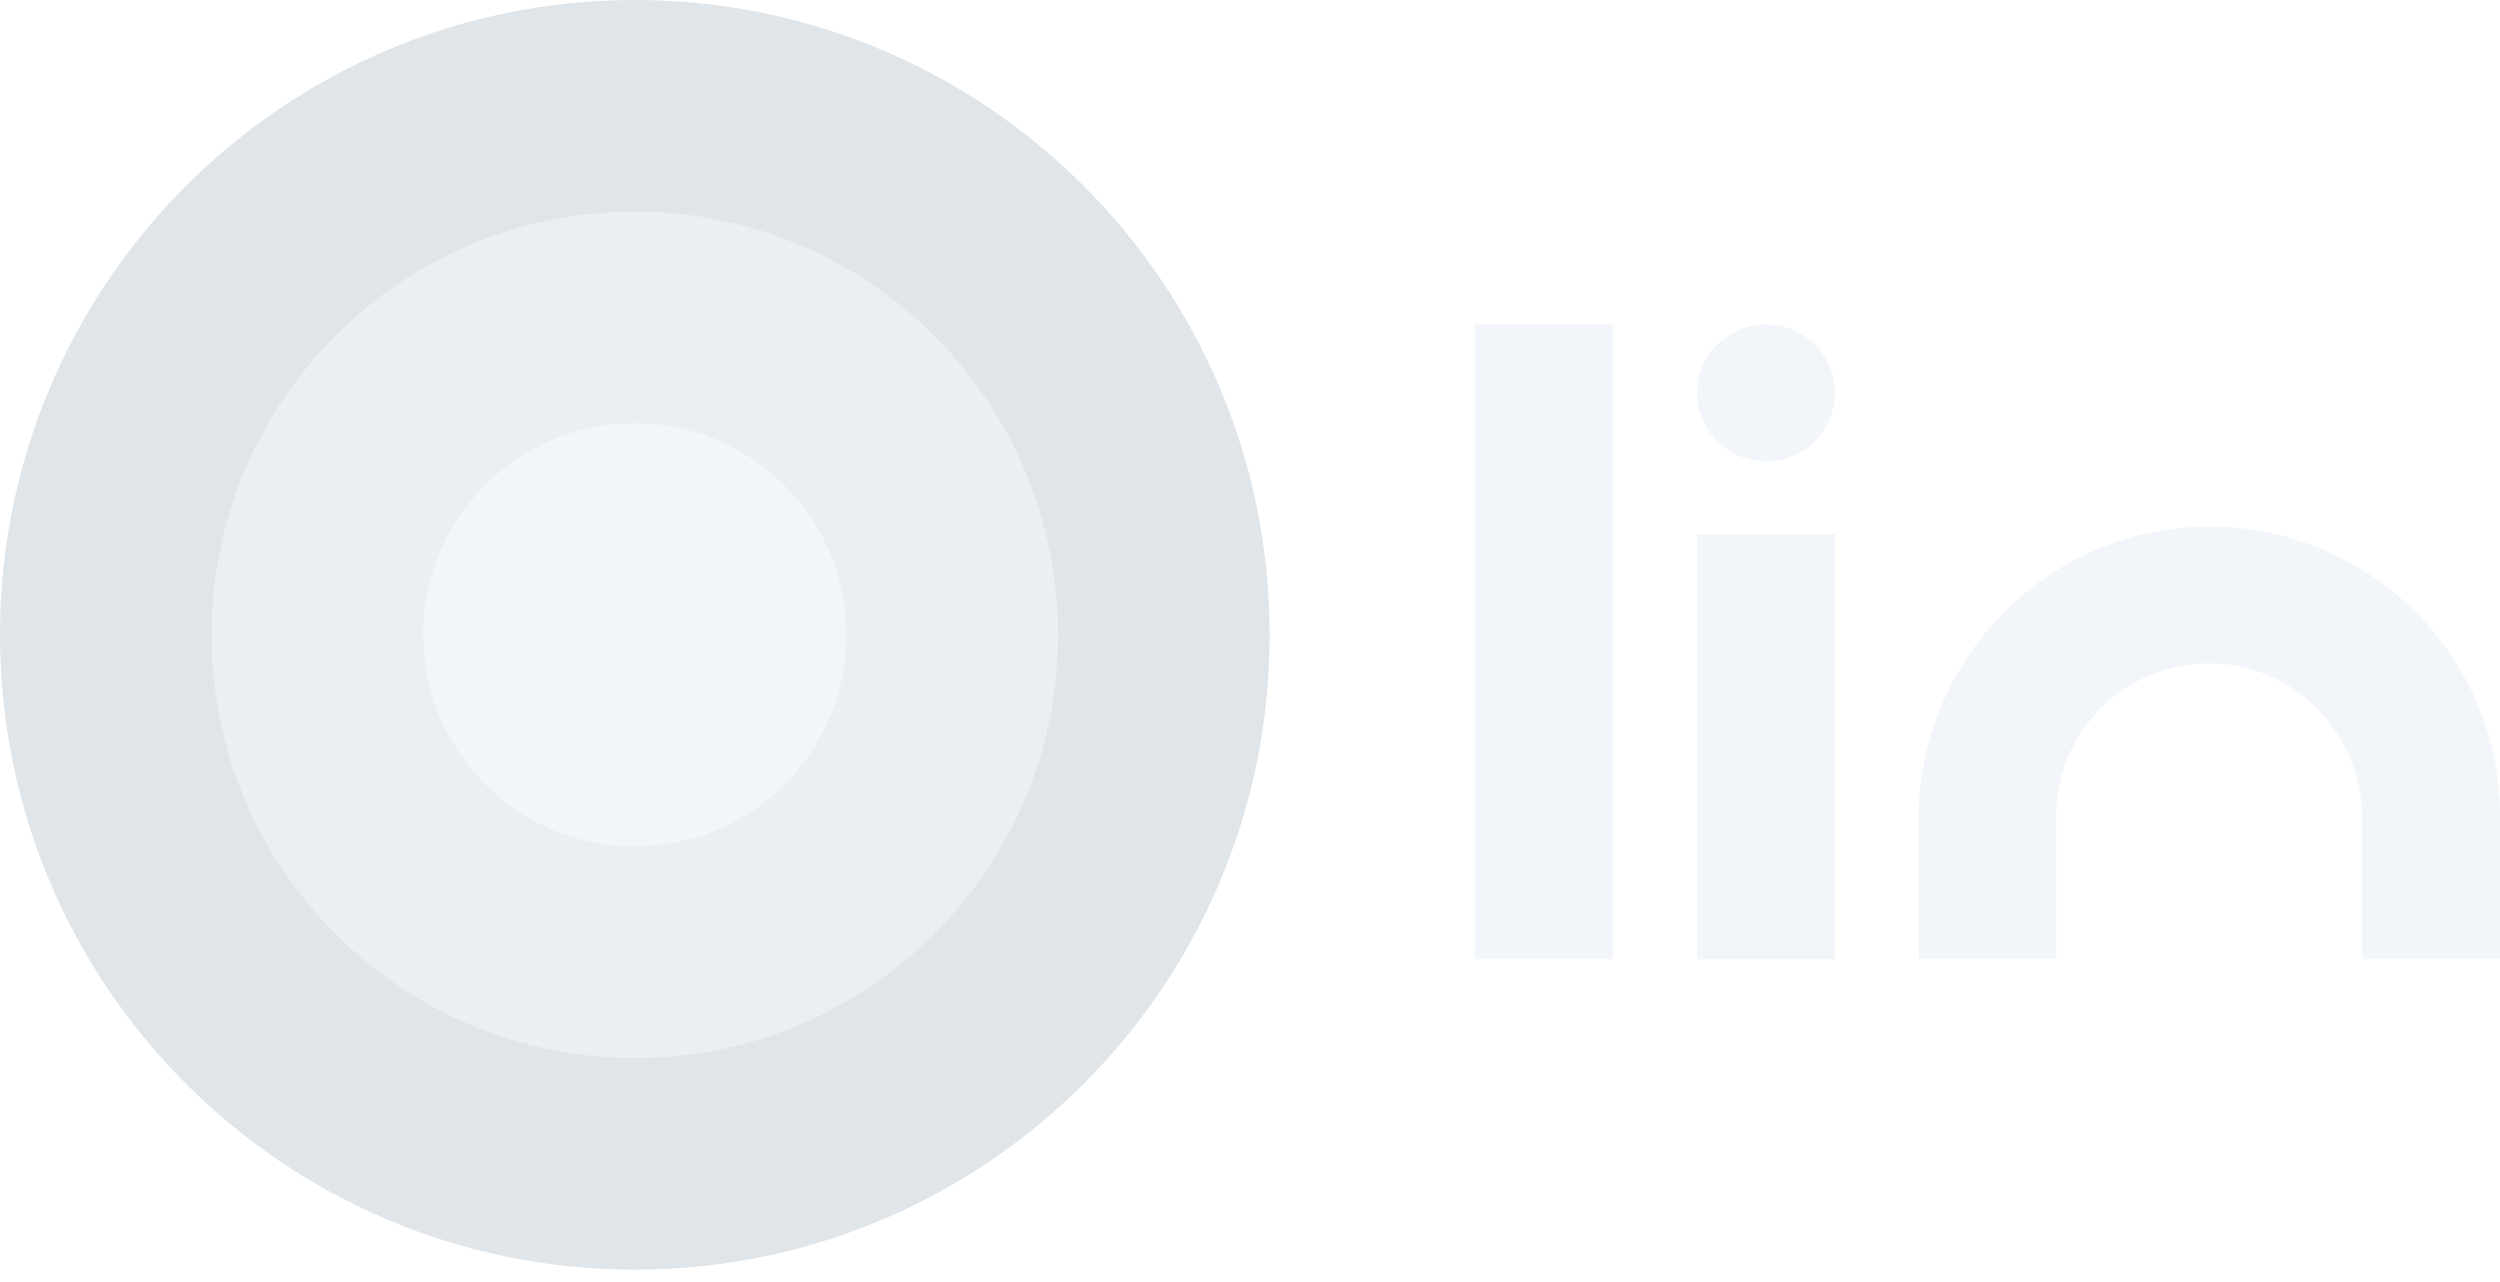
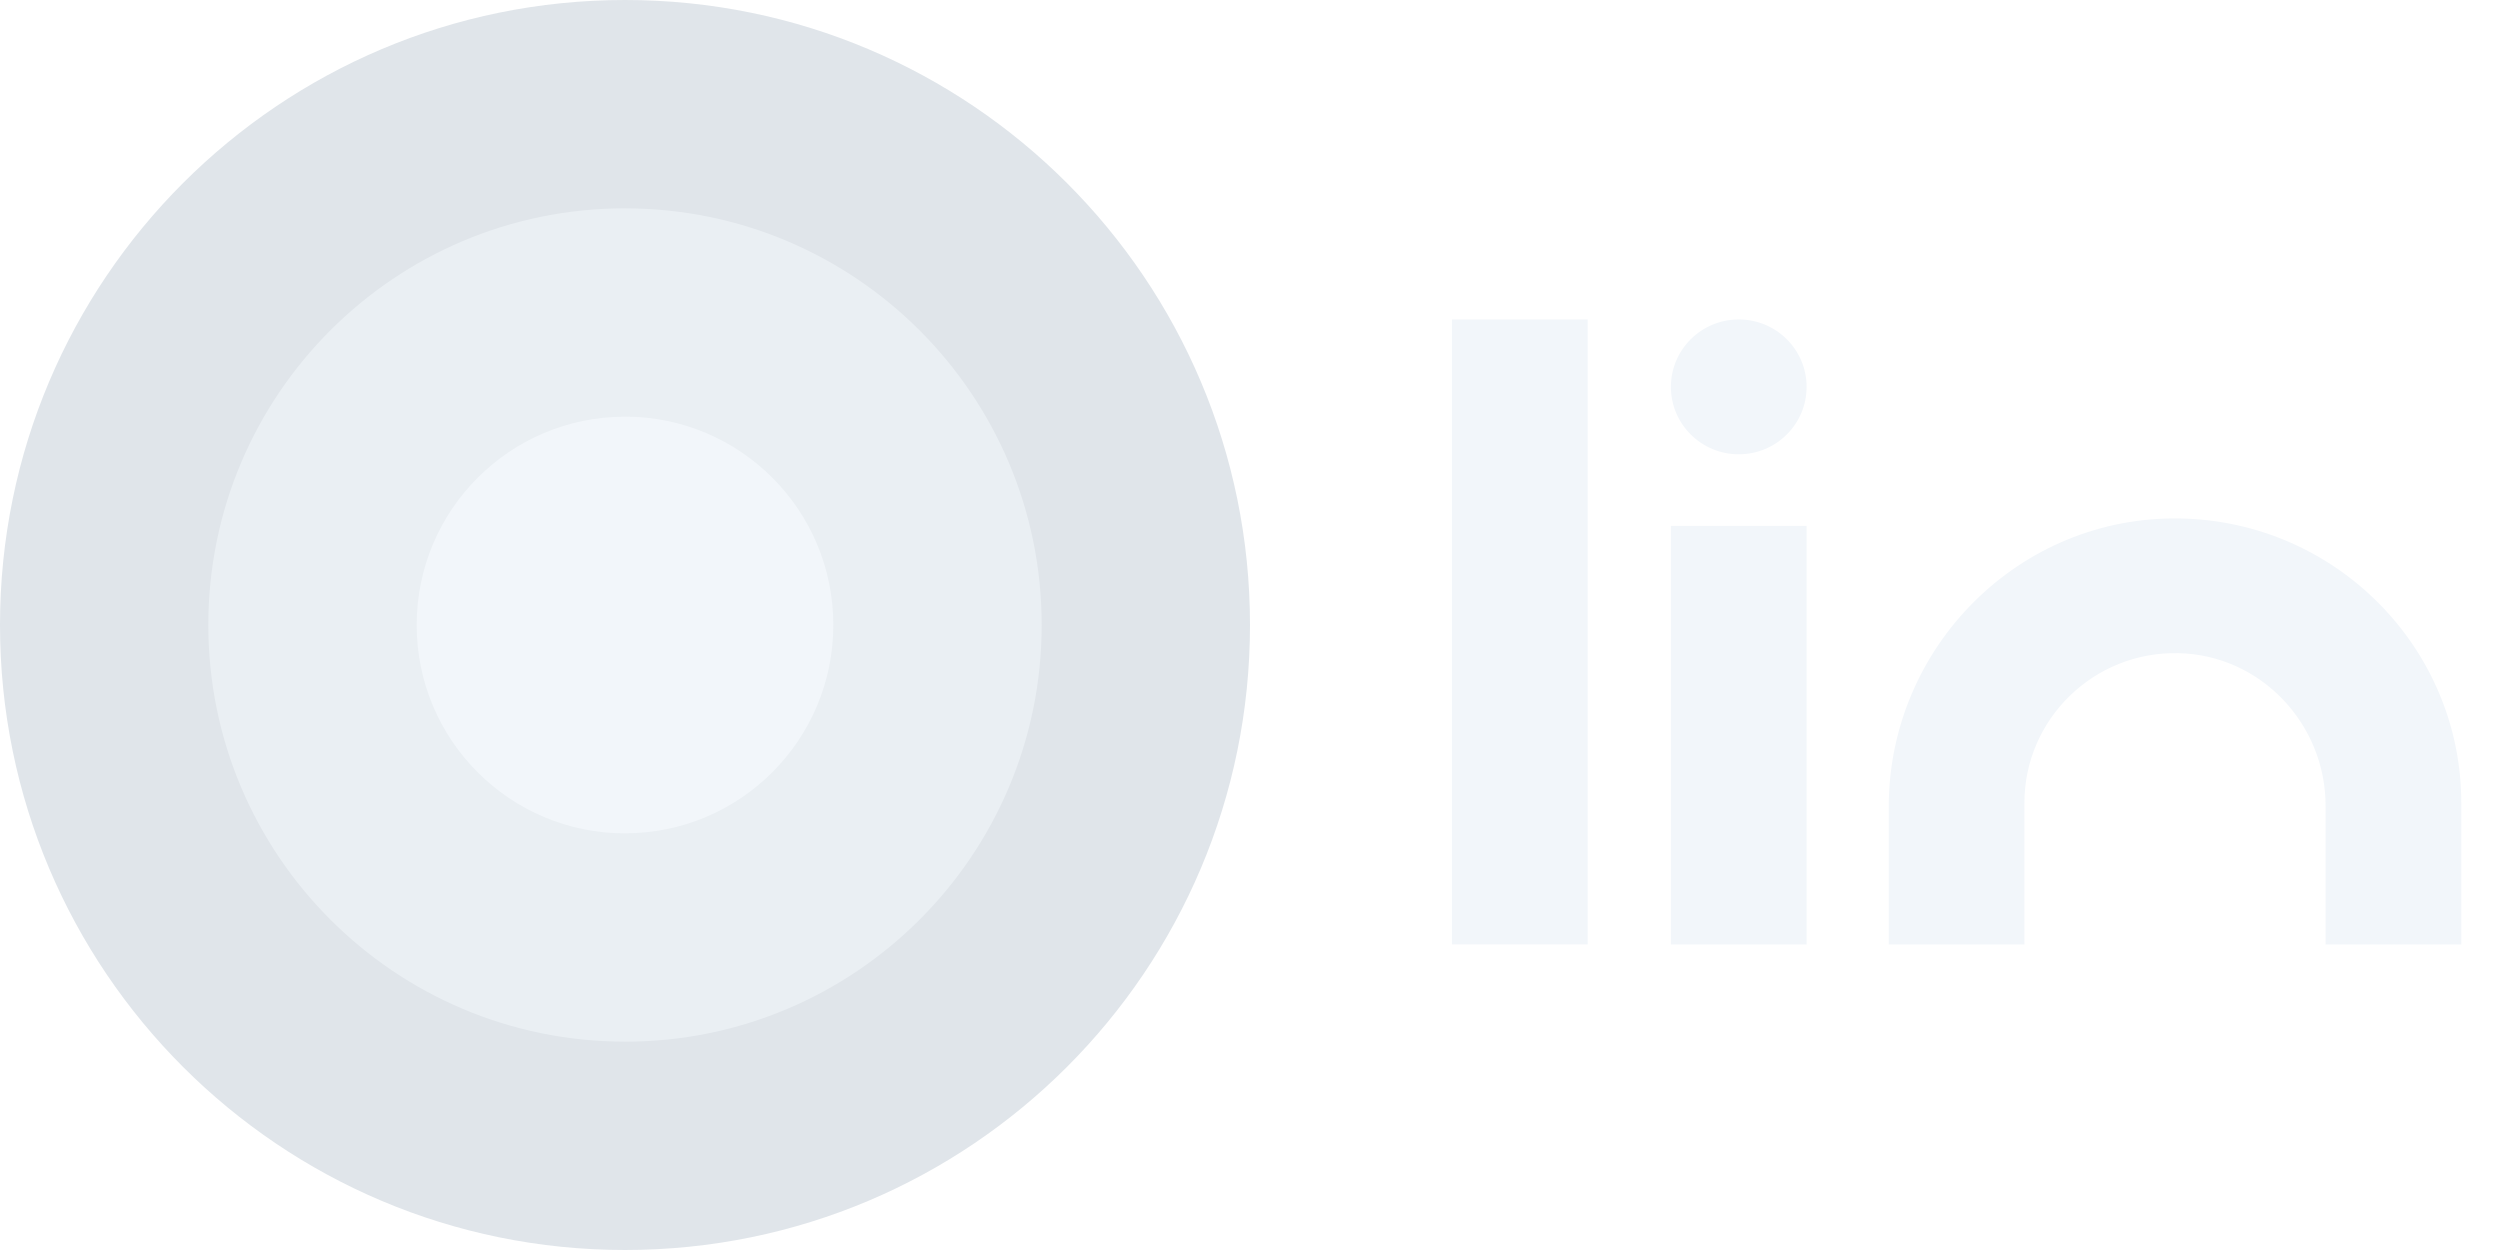
- <svg xmlns="http://www.w3.org/2000/svg" width="80" height="41" viewBox="0 0 80 41" fill="none">
-   <path d="M20.314 40.629C31.534 40.629 40.629 31.534 40.629 20.315C40.629 9.095 31.534 0 20.314 0V40.629Z" fill="#E0E5EA" />
-   <path d="M20.314 33.858C27.794 33.858 33.858 27.794 33.858 20.315C33.858 12.835 27.794 6.771 20.314 6.771V33.858Z" fill="#EAEFF3" />
-   <path d="M20.314 27.086C24.054 27.086 27.086 24.054 27.086 20.314C27.086 16.575 24.054 13.543 20.314 13.543V27.086Z" fill="#F2F6FA" />
-   <path d="M20.314 -0C9.095 -0 -0 9.095 -0 20.314C-0 31.534 9.095 40.629 20.314 40.629L20.314 -0Z" fill="#E0E5EA" />
-   <path d="M20.314 6.771C12.835 6.771 6.771 12.835 6.771 20.314C6.771 27.794 12.835 33.857 20.314 33.857L20.314 6.771Z" fill="#EAEFF3" />
-   <path d="M20.314 13.543C16.575 13.543 13.543 16.575 13.543 20.314C13.543 24.054 16.575 27.086 20.314 27.086L20.314 13.543Z" fill="#F2F6FA" />
-   <path d="M80 30.697H75.59V26.191C75.59 23.528 73.481 21.288 70.808 21.23C68.06 21.165 65.801 23.373 65.801 26.094V30.697H61.391V26.223C61.391 21.032 65.64 16.755 70.862 16.851C75.918 16.942 80 21.053 80 26.1V30.697V30.697Z" fill="#F2F6FA" />
-   <path d="M51.605 10.381H47.194V30.695H51.605V10.381Z" fill="#F2F6FA" />
-   <path d="M58.719 17.092H54.309V30.697H58.719V17.092Z" fill="#F2F6FA" />
-   <path d="M56.514 14.764C57.732 14.764 58.719 13.783 58.719 12.573C58.719 11.362 57.732 10.381 56.514 10.381C55.296 10.381 54.309 11.362 54.309 12.573C54.309 13.783 55.296 14.764 56.514 14.764Z" fill="#F2F6FA" />
+ <svg xmlns="http://www.w3.org/2000/svg" width="64" height="32" viewBox="0 0 64 32" fill="none">
+   <path d="M16 32C24.837 32 32 24.837 32 16C32 7.163 24.837 0 16 0V32Z" fill="#E0E5EA" />
+   <path d="M16 26.667C21.891 26.667 26.667 21.892 26.667 16.001C26.667 10.11 21.891 5.334 16 5.334V26.667Z" fill="#EAEFF3" />
+   <path d="M16 21.333C18.945 21.333 21.333 18.945 21.333 15.999C21.333 13.054 18.945 10.666 16 10.666V21.333Z" fill="#F2F6FA" />
+   <path d="M16 5.72205e-06C7.163 4.94953e-06 3.12495e-06 7.163 2.35244e-06 16C1.57992e-06 24.837 7.163 32 16 32L16 5.72205e-06Z" fill="#E0E5EA" />
+   <path d="M16 5.333C10.109 5.333 5.333 10.108 5.333 15.999C5.333 21.89 10.109 26.666 16 26.666L16 5.333Z" fill="#EAEFF3" />
+   <path d="M16 10.667C13.055 10.667 10.667 13.055 10.667 16.001C10.667 18.946 13.055 21.334 16 21.334L16 10.667Z" fill="#F2F6FA" />
+   <path d="M63.009 24.178H59.535V20.628C59.535 18.532 57.874 16.767 55.769 16.721C53.604 16.671 51.825 18.41 51.825 20.553V24.178H48.352V20.654C48.352 16.565 51.698 13.197 55.811 13.273C59.793 13.344 63.009 16.582 63.009 20.557V24.178V24.178Z" fill="#F2F6FA" />
+   <path d="M40.644 8.178H37.17V24.177H40.644V8.178Z" fill="#F2F6FA" />
+   <path d="M46.249 13.463H42.775V24.179H46.249V13.463Z" fill="#F2F6FA" />
+   <path d="M44.512 11.63C45.471 11.63 46.249 10.857 46.249 9.904C46.249 8.951 45.471 8.178 44.512 8.178C43.553 8.178 42.775 8.951 42.775 9.904C42.775 10.857 43.553 11.63 44.512 11.63Z" fill="#F2F6FA" />
</svg>
